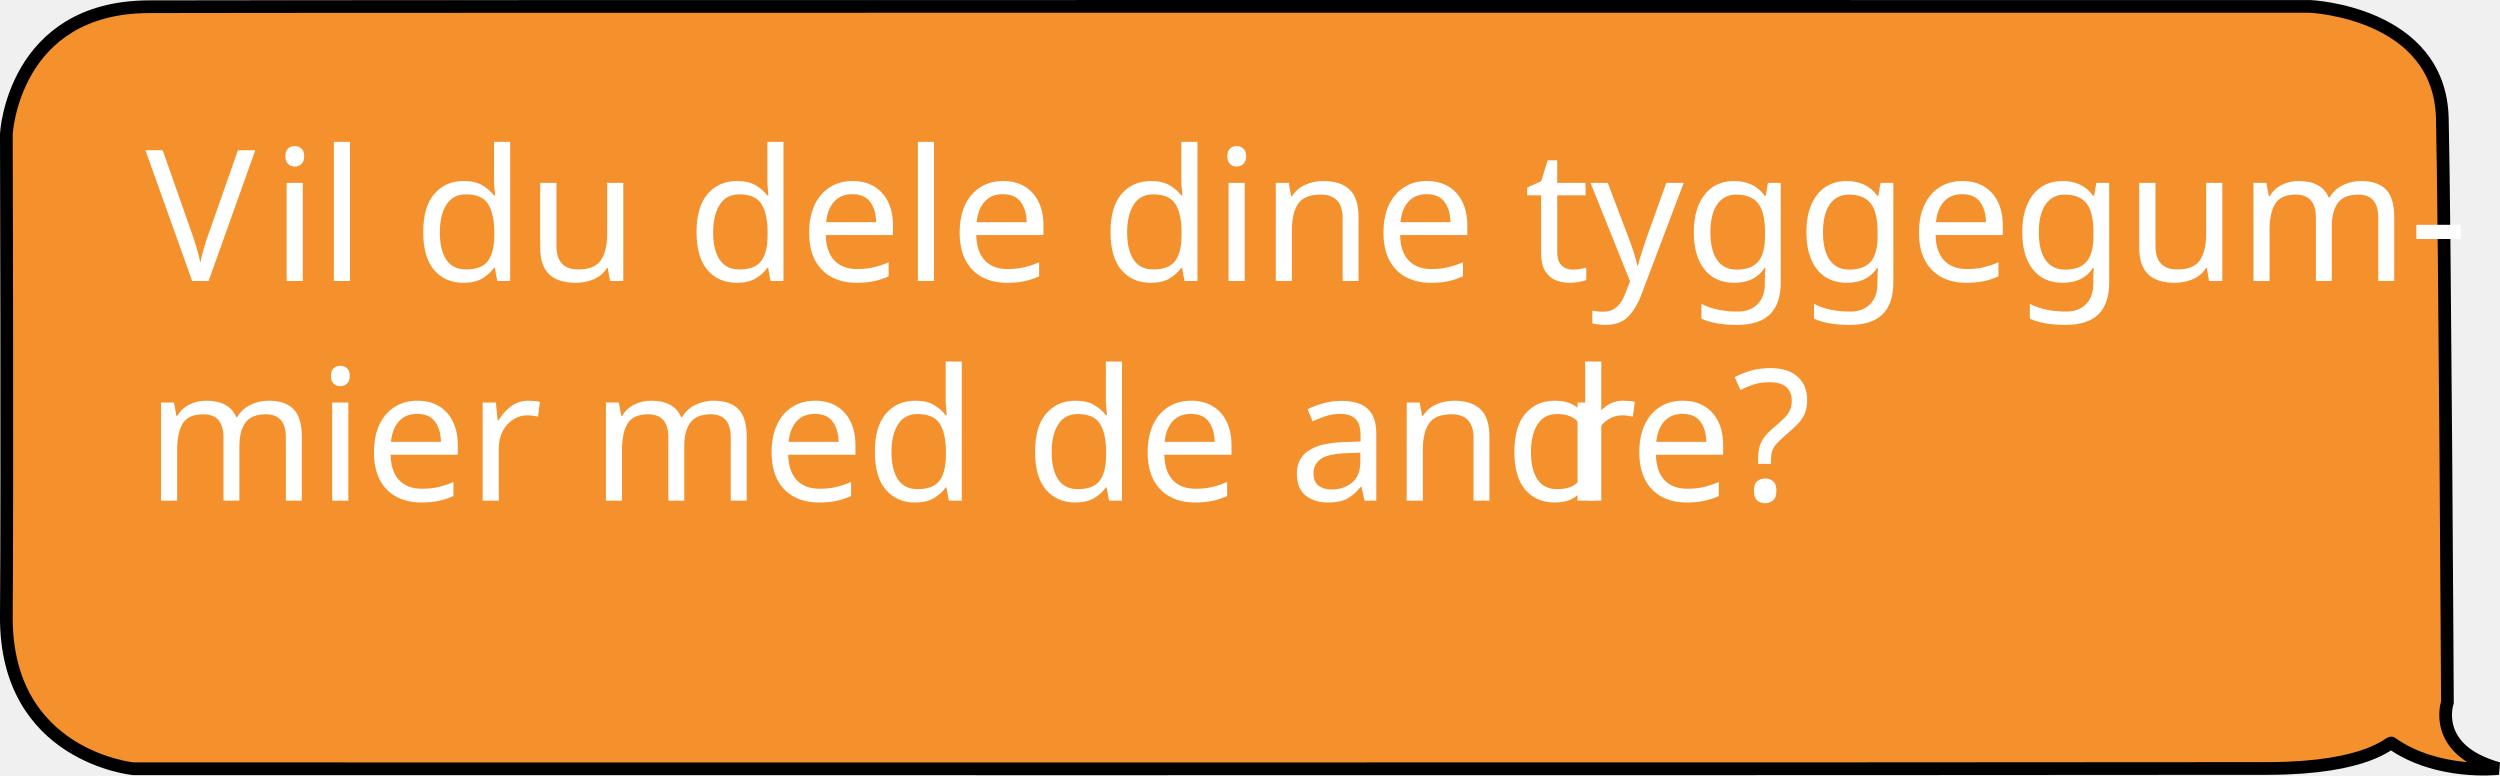
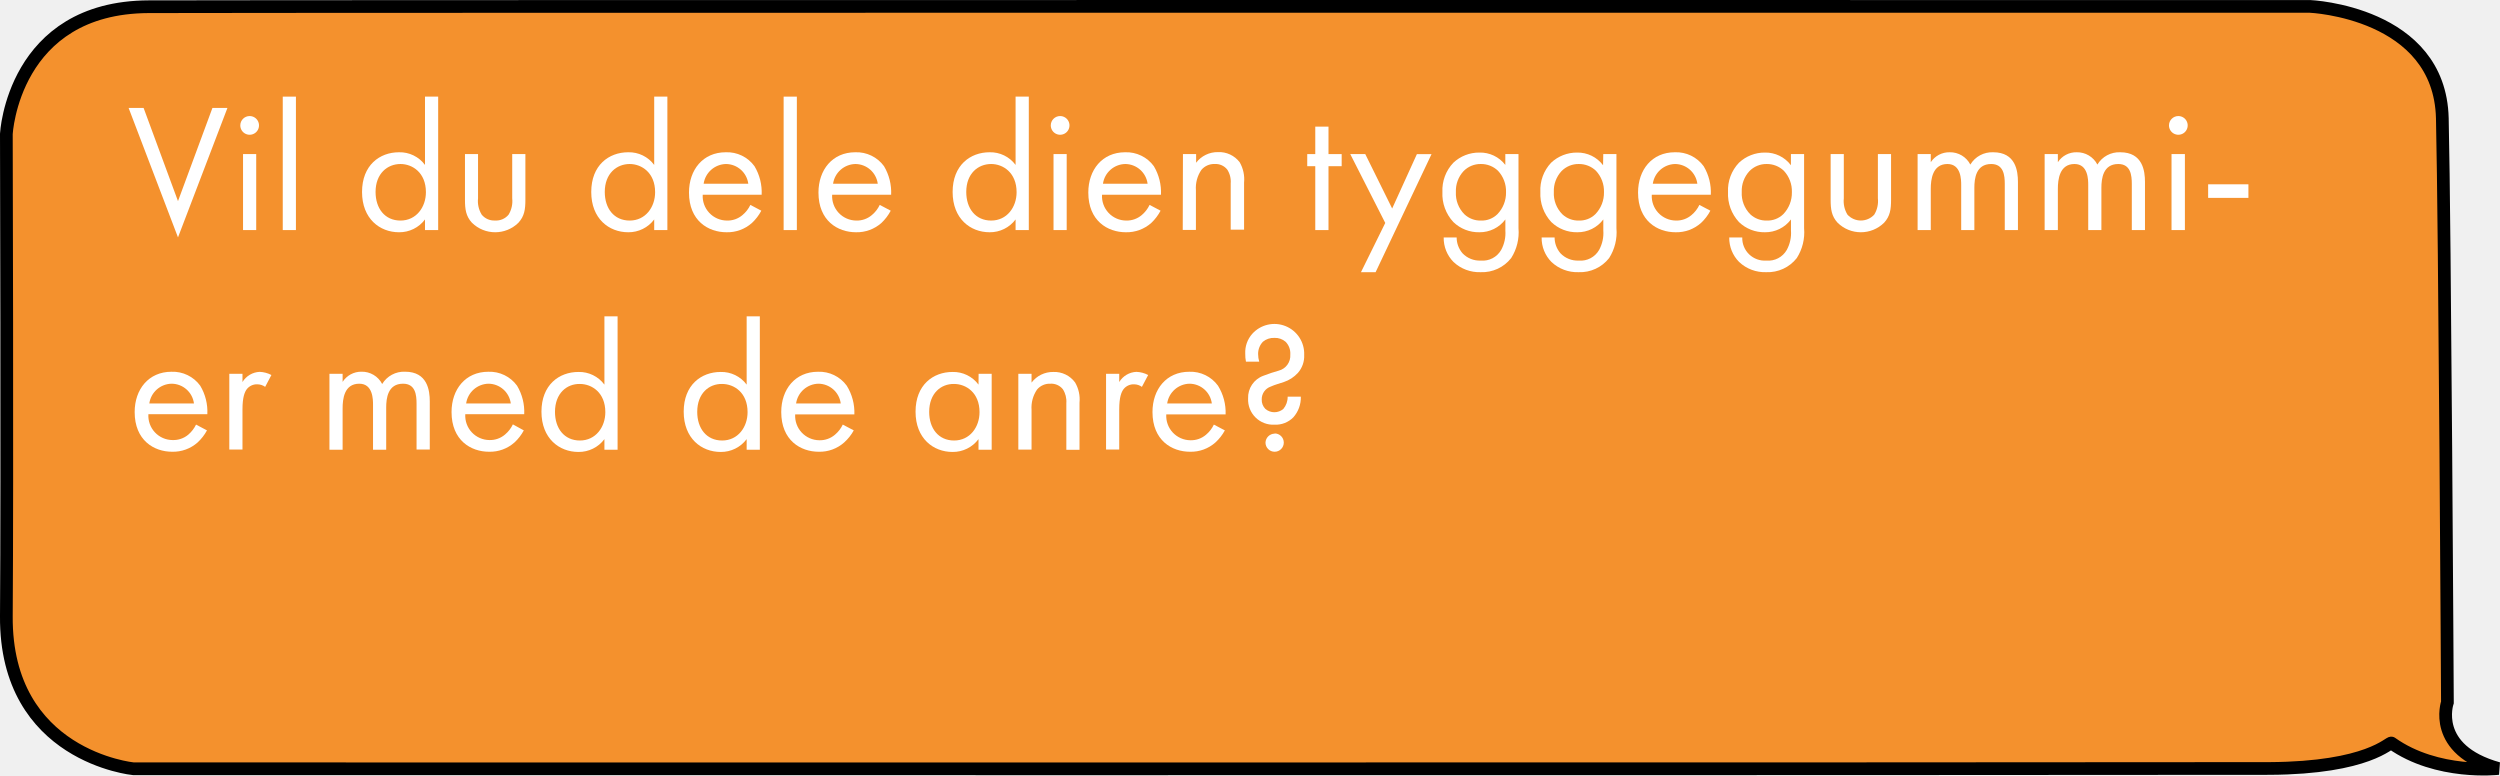
- <svg xmlns="http://www.w3.org/2000/svg" width="491.59" height="152.49" viewBox="0 0 491.59 152.49">
+ <svg xmlns="http://www.w3.org/2000/svg" viewBox="0 0 491.59 152.49">
  <defs>
-     <style>.cls-1{fill:#f4912d;stroke:#000;stroke-width:2.5px;}.cls-2{isolation:isolate;font-size:36px;fill:#fff;font-family:Futura-Medium, Futura;}.cls-3{letter-spacing:0.01em;}.cls-4{letter-spacing:-0.01em;}</style>
+     <style>.cls-1{fill:#f4912d;stroke:#000;stroke-width:2.5px;}.cls-2{fill:#fff;}</style>
  </defs>
-   <g id="Lag_2" data-name="Lag 2">
-     <g id="Lag_1-2" data-name="Lag 1">
+   <g id="Layer_2" data-name="Layer 2">
+     <g id="Layer_1-2" data-name="Layer 1">
      <path id="Taleboble" class="cls-1" d="M491.25,151.11s-12,1.4-21-5c-.4-.3-4.4,4.9-24,5-41.6.1-420,.06-420,.06s-25.2-2.4-25-30,0-94.85,0-94.85,1.3-24.9,28-25,425-.06,425-.06,25.5,1.1,26,22,1,114.85,1,114.85S478,147.41,491.25,151.11Z" />
-       <text class="cls-2" transform="translate(28.6 55.25)">
-         <tspan class="cls-3">V</tspan>
-         <tspan x="24.7" y="0">il du dele dine tyggegum-</tspan>
-         <tspan x="0" y="43.2">mier med de and</tspan>
-         <tspan class="cls-4" x="278.54" y="43.2">r</tspan>
-         <tspan x="291.76" y="43.2">e? </tspan>
-       </text>
+       <path class="cls-2" d="M28.24,21.23,35,39.55l6.77-18.32h2.95L35,46.68,25.29,21.23Z" />
+       <path class="cls-2" d="M49.09,22.82a1.84,1.84,0,1,1-1.84,1.83A1.84,1.84,0,0,1,49.09,22.82Zm1.29,7.48V45.24H47.79V30.3Z" />
+       <path class="cls-2" d="M58.19,19V45.24H55.6V19Z" />
+       <path class="cls-2" d="M83.57,19h2.59V45.24H83.57V43.15a6.28,6.28,0,0,1-5.11,2.52c-3.78,0-7.27-2.66-7.27-7.92s3.45-7.81,7.27-7.81a6.17,6.17,0,0,1,5.11,2.49ZM73.85,37.75c0,3.21,1.8,5.62,4.9,5.62s5-2.63,5-5.58c0-3.85-2.66-5.54-5-5.54C76.19,32.25,73.85,34.12,73.85,37.75Z" />
+       <path class="cls-2" d="M94,39a5.1,5.1,0,0,0,.72,3.21,3.16,3.16,0,0,0,2.62,1.15A3.19,3.19,0,0,0,100,42.22a5.1,5.1,0,0,0,.72-3.21V30.3h2.59v9c0,1.84-.18,3.21-1.37,4.5a6.52,6.52,0,0,1-9.14,0c-1.19-1.29-1.37-2.66-1.37-4.5v-9H94Z" />
+       <path class="cls-2" d="M128.64,19h2.59V45.24h-2.59V43.15a6.28,6.28,0,0,1-5.11,2.52c-3.78,0-7.27-2.66-7.27-7.92s3.45-7.81,7.27-7.81a6.17,6.17,0,0,1,5.11,2.49Zm-9.72,18.75c0,3.21,1.8,5.62,4.9,5.62s5-2.63,5-5.58c0-3.85-2.67-5.54-5-5.54C121.26,32.25,118.92,34.12,118.92,37.75Z" />
+       <path class="cls-2" d="M149.7,41.43a9,9,0,0,1-1.84,2.41,7.23,7.23,0,0,1-5,1.83c-3.6,0-7.38-2.26-7.38-7.81,0-4.46,2.73-7.92,7.23-7.92a6.65,6.65,0,0,1,5.65,2.74,10,10,0,0,1,1.41,5.61H138.18a4.79,4.79,0,0,0,4.75,5.08A4.52,4.52,0,0,0,146,42.29a5.87,5.87,0,0,0,1.55-2Zm-2.56-5.3a4.46,4.46,0,0,0-4.39-3.88,4.54,4.54,0,0,0-4.39,3.88Z" />
+       <path class="cls-2" d="M156.69,19V45.24h-2.6V19Z" />
+       <path class="cls-2" d="M175.15,41.43a9.21,9.21,0,0,1-1.83,2.41,7.27,7.27,0,0,1-5,1.83c-3.6,0-7.38-2.26-7.38-7.81,0-4.46,2.74-7.92,7.24-7.92a6.68,6.68,0,0,1,5.65,2.74,10.07,10.07,0,0,1,1.4,5.61H163.63a4.79,4.79,0,0,0,4.75,5.08,4.52,4.52,0,0,0,3.06-1.08,5.87,5.87,0,0,0,1.55-2Zm-2.55-5.3a4.47,4.47,0,0,0-4.39-3.88,4.54,4.54,0,0,0-4.4,3.88Z" />
+       <path class="cls-2" d="M199.7,19h2.6V45.24h-2.6V43.15a6.28,6.28,0,0,1-5.11,2.52c-3.78,0-7.27-2.66-7.27-7.92s3.46-7.81,7.27-7.81a6.17,6.17,0,0,1,5.11,2.49ZM190,37.75c0,3.21,1.8,5.62,4.9,5.62s5-2.63,5-5.58c0-3.85-2.67-5.54-5-5.54C192.32,32.25,190,34.12,190,37.75Z" />
+       <path class="cls-2" d="M208.45,22.82a1.84,1.84,0,1,1-1.83,1.83A1.84,1.84,0,0,1,208.45,22.82Zm1.3,7.48V45.24h-2.59V30.3Z" />
+       <path class="cls-2" d="M228.21,41.43a9.21,9.21,0,0,1-1.83,2.41,7.27,7.27,0,0,1-5,1.83c-3.6,0-7.38-2.26-7.38-7.81,0-4.46,2.74-7.92,7.24-7.92a6.68,6.68,0,0,1,5.65,2.74,10.07,10.07,0,0,1,1.4,5.61H216.7a4.78,4.78,0,0,0,4.75,5.08,4.56,4.56,0,0,0,3.06-1.08,6,6,0,0,0,1.54-2Zm-2.55-5.3a4.46,4.46,0,0,0-4.39-3.88,4.52,4.52,0,0,0-4.39,3.88Z" />
+       <path class="cls-2" d="M232.61,30.3h2.59V32a5.28,5.28,0,0,1,4.28-2.09,5.07,5.07,0,0,1,4.29,2,6.72,6.72,0,0,1,.86,4v9.25H242V36.06a4.33,4.33,0,0,0-.69-2.73,2.91,2.91,0,0,0-2.44-1.08,3.26,3.26,0,0,0-2.63,1.15,6.28,6.28,0,0,0-1.08,4v7.81h-2.59Z" />
+       <path class="cls-2" d="M261.23,32.68V45.24h-2.6V32.68h-1.58V30.3h1.58V24.9h2.6v5.4h2.59v2.38Z" />
+       <path class="cls-2" d="M272.39,43.84,265.51,30.3h2.95L273.75,41l4.86-10.69h2.88l-11,23.22h-2.88Z" />
+       <path class="cls-2" d="M296,30.3h2.59V44.88a9.4,9.4,0,0,1-1.44,5.87,7.25,7.25,0,0,1-6,2.77,7.39,7.39,0,0,1-5.33-2,6.69,6.69,0,0,1-1.94-4.82h2.55a4.76,4.76,0,0,0,1.15,3.1,4.66,4.66,0,0,0,3.6,1.44,4.18,4.18,0,0,0,4-2.09,6.92,6.92,0,0,0,.83-3.82V43.15a6.28,6.28,0,0,1-5.11,2.52,7.15,7.15,0,0,1-5.11-2,8.09,8.09,0,0,1-2.16-5.91A7.83,7.83,0,0,1,285.78,32a7.37,7.37,0,0,1,5.11-2A6.21,6.21,0,0,1,296,32.43Zm-8.21,3.35a5.69,5.69,0,0,0-1.51,4.1,5.78,5.78,0,0,0,1.69,4.4,4.56,4.56,0,0,0,3.21,1.22,4.38,4.38,0,0,0,3.27-1.26,6.05,6.05,0,0,0,1.69-4.32,5.89,5.89,0,0,0-1.58-4.21,4.78,4.78,0,0,0-3.38-1.33A4.63,4.63,0,0,0,287.79,33.65Z" />
+       <path class="cls-2" d="M315.26,30.3h2.59V44.88a9.4,9.4,0,0,1-1.44,5.87,7.25,7.25,0,0,1-6,2.77,7.39,7.39,0,0,1-5.33-2,6.69,6.69,0,0,1-1.94-4.82h2.55a4.76,4.76,0,0,0,1.15,3.1,4.66,4.66,0,0,0,3.6,1.44,4.18,4.18,0,0,0,4-2.09,6.92,6.92,0,0,0,.83-3.82V43.15a6.28,6.28,0,0,1-5.11,2.52,7.15,7.15,0,0,1-5.11-2,8.09,8.09,0,0,1-2.16-5.91A7.83,7.83,0,0,1,305,32a7.37,7.37,0,0,1,5.11-2,6.22,6.22,0,0,1,5.11,2.49Zm-8.21,3.35a5.69,5.69,0,0,0-1.51,4.1,5.78,5.78,0,0,0,1.69,4.4,4.56,4.56,0,0,0,3.21,1.22,4.42,4.42,0,0,0,3.27-1.26,6.05,6.05,0,0,0,1.69-4.32,5.89,5.89,0,0,0-1.58-4.21,4.78,4.78,0,0,0-3.38-1.33A4.63,4.63,0,0,0,307.05,33.65Z" />
+       <path class="cls-2" d="M336.32,41.43a9,9,0,0,1-1.84,2.41,7.25,7.25,0,0,1-5,1.83c-3.6,0-7.38-2.26-7.38-7.81,0-4.46,2.73-7.92,7.23-7.92A6.67,6.67,0,0,1,335,32.68a10,10,0,0,1,1.41,5.61H324.8a4.79,4.79,0,0,0,4.75,5.08,4.52,4.52,0,0,0,3.06-1.08,5.87,5.87,0,0,0,1.55-2Zm-2.56-5.3a4.46,4.46,0,0,0-4.39-3.88A4.54,4.54,0,0,0,325,36.13Z" />
+       <path class="cls-2" d="M352.16,30.3h2.59V44.88a9.4,9.4,0,0,1-1.44,5.87,7.26,7.26,0,0,1-6,2.77,7.39,7.39,0,0,1-5.33-2,6.69,6.69,0,0,1-1.95-4.82h2.56a4.43,4.43,0,0,0,4.75,4.54,4.18,4.18,0,0,0,4-2.09,6.92,6.92,0,0,0,.83-3.82V43.15a6.28,6.28,0,0,1-5.11,2.52,7.15,7.15,0,0,1-5.11-2,8.09,8.09,0,0,1-2.16-5.91A7.83,7.83,0,0,1,341.94,32a7.37,7.37,0,0,1,5.11-2,6.22,6.22,0,0,1,5.11,2.49ZM344,33.65a5.69,5.69,0,0,0-1.51,4.1,5.78,5.78,0,0,0,1.69,4.4,4.56,4.56,0,0,0,3.21,1.22,4.42,4.42,0,0,0,3.27-1.26,6.05,6.05,0,0,0,1.69-4.32,5.89,5.89,0,0,0-1.58-4.21,4.78,4.78,0,0,0-3.38-1.33A4.63,4.63,0,0,0,344,33.65Z" />
+       <path class="cls-2" d="M362.56,39a5.1,5.1,0,0,0,.72,3.21,3.58,3.58,0,0,0,5.26,0,5.1,5.1,0,0,0,.72-3.21V30.3h2.59v9c0,1.84-.18,3.21-1.37,4.5a6.52,6.52,0,0,1-9.14,0c-1.19-1.29-1.37-2.66-1.37-4.5v-9h2.59Z" />
+       <path class="cls-2" d="M377.07,30.3h2.59v1.59a4.34,4.34,0,0,1,3.71-1.95,4.47,4.47,0,0,1,4.07,2.42,5,5,0,0,1,4.5-2.42c4.43,0,4.86,3.71,4.86,5.83v9.47h-2.59V36.17c0-1.69-.22-3.92-2.67-3.92-3,0-3.31,2.88-3.31,4.68v8.31h-2.59V36.39c0-1,0-4.14-2.7-4.14-2.95,0-3.28,3.06-3.28,4.86v8.13h-2.59Z" />
+       <path class="cls-2" d="M402.05,30.3h2.6v1.59a4.31,4.31,0,0,1,3.7-1.95,4.47,4.47,0,0,1,4.07,2.42,5,5,0,0,1,4.5-2.42c4.43,0,4.86,3.71,4.86,5.83v9.47h-2.59V36.17c0-1.69-.22-3.92-2.66-3.92-3,0-3.32,2.88-3.32,4.68v8.31h-2.59V36.39c0-1,0-4.14-2.7-4.14-2.95,0-3.27,3.06-3.27,4.86v8.13h-2.6Z" />
+       <path class="cls-2" d="M428.34,22.82a1.84,1.84,0,1,1-1.84,1.83A1.84,1.84,0,0,1,428.34,22.82Zm1.29,7.48V45.24H427V30.3Z" />
+       <path class="cls-2" d="M434.2,36.24h7.92v2.67H434.2Z" />
+       <path class="cls-2" d="M40.7,84.63A9.25,9.25,0,0,1,38.86,87a7.27,7.27,0,0,1-5,1.83c-3.6,0-7.38-2.26-7.38-7.81,0-4.46,2.74-7.92,7.24-7.92a6.68,6.68,0,0,1,5.65,2.74,9.91,9.91,0,0,1,1.4,5.61H29.18a4.78,4.78,0,0,0,4.75,5.08A4.56,4.56,0,0,0,37,85.49a6.12,6.12,0,0,0,1.55-2Zm-2.56-5.3a4.46,4.46,0,0,0-4.39-3.88,4.52,4.52,0,0,0-4.39,3.88Z" />
+       <path class="cls-2" d="M45.09,73.5h2.59v1.62a4.16,4.16,0,0,1,3.38-2,5.4,5.4,0,0,1,2.31.62l-1.23,2.33a2.68,2.68,0,0,0-1.51-.5,2.51,2.51,0,0,0-2.09.94c-.43.57-.86,1.58-.86,4v7.88H45.09Z" />
+       <path class="cls-2" d="M64.78,73.5h2.59v1.59a4.34,4.34,0,0,1,3.71-2,4.47,4.47,0,0,1,4.07,2.42,5,5,0,0,1,4.5-2.42c4.42,0,4.86,3.71,4.86,5.83v9.47h-2.6V79.37c0-1.69-.21-3.92-2.66-3.92-3,0-3.31,2.88-3.31,4.68v8.31H73.35V79.59c0-1,0-4.14-2.7-4.14-3,0-3.28,3.06-3.28,4.86v8.13H64.78Z" />
+       <path class="cls-2" d="M103,84.63A9,9,0,0,1,101.17,87a7.25,7.25,0,0,1-5,1.83c-3.6,0-7.38-2.26-7.38-7.81,0-4.46,2.73-7.92,7.23-7.92a6.67,6.67,0,0,1,5.65,2.74,10,10,0,0,1,1.41,5.61H91.49a4.79,4.79,0,0,0,4.75,5.08,4.52,4.52,0,0,0,3.06-1.08,5.87,5.87,0,0,0,1.55-2Zm-2.56-5.3a4.46,4.46,0,0,0-4.39-3.88,4.54,4.54,0,0,0-4.39,3.88Z" />
+       <path class="cls-2" d="M118.85,62.2h2.59V88.44h-2.59V86.35a6.28,6.28,0,0,1-5.11,2.52c-3.78,0-7.27-2.66-7.27-7.92s3.45-7.81,7.27-7.81a6.17,6.17,0,0,1,5.11,2.49ZM109.13,81c0,3.21,1.8,5.62,4.9,5.62s5-2.63,5-5.58c0-3.85-2.66-5.54-5-5.54C111.47,75.45,109.13,77.32,109.13,81Z" />
+       <path class="cls-2" d="M146.82,62.2h2.59V88.44h-2.59V86.35a6.28,6.28,0,0,1-5.11,2.52c-3.78,0-7.27-2.66-7.27-7.92s3.45-7.81,7.27-7.81a6.17,6.17,0,0,1,5.11,2.49ZM137.1,81c0,3.21,1.8,5.62,4.9,5.62s5-2.63,5-5.58c0-3.85-2.66-5.54-5-5.54C139.44,75.45,137.1,77.32,137.1,81Z" />
+       <path class="cls-2" d="M167.88,84.63A9,9,0,0,1,166,87a7.25,7.25,0,0,1-5,1.83c-3.6,0-7.38-2.26-7.38-7.81,0-4.46,2.73-7.92,7.23-7.92a6.67,6.67,0,0,1,5.65,2.74A10,10,0,0,1,168,81.49H156.36a4.79,4.79,0,0,0,4.75,5.08,4.52,4.52,0,0,0,3.06-1.08,5.87,5.87,0,0,0,1.55-2Zm-2.56-5.3a4.46,4.46,0,0,0-4.39-3.88,4.54,4.54,0,0,0-4.39,3.88Z" />
+       <path class="cls-2" d="M192.43,73.5H195V88.44h-2.59V86.35a6.28,6.28,0,0,1-5.11,2.52c-3.78,0-7.27-2.66-7.27-7.92s3.45-7.81,7.27-7.81a6.17,6.17,0,0,1,5.11,2.49ZM182.71,81c0,3.21,1.8,5.62,4.9,5.62s5-2.63,5-5.58c0-3.85-2.67-5.54-5-5.54C185.05,75.45,182.71,77.32,182.71,81Z" />
+       <path class="cls-2" d="M200.24,73.5h2.6v1.73a5.26,5.26,0,0,1,4.28-2.09,5.05,5.05,0,0,1,4.28,2.06,6.62,6.62,0,0,1,.87,4v9.25h-2.59V79.26a4.39,4.39,0,0,0-.69-2.73,2.91,2.91,0,0,0-2.45-1.08,3.24,3.24,0,0,0-2.62,1.15,6.28,6.28,0,0,0-1.08,4v7.81h-2.6Z" />
+       <path class="cls-2" d="M217.49,73.5h2.59v1.62a4.16,4.16,0,0,1,3.38-2,5.4,5.4,0,0,1,2.31.62l-1.23,2.33a2.68,2.68,0,0,0-1.51-.5,2.51,2.51,0,0,0-2.09.94c-.43.57-.86,1.58-.86,4v7.88h-2.59Z" />
+       <path class="cls-2" d="M240.85,84.63A9,9,0,0,1,239,87a7.23,7.23,0,0,1-5,1.83c-3.6,0-7.38-2.26-7.38-7.81,0-4.46,2.73-7.92,7.23-7.92a6.67,6.67,0,0,1,5.65,2.74A10,10,0,0,1,241,81.49H229.33a4.79,4.79,0,0,0,4.75,5.08,4.52,4.52,0,0,0,3.06-1.08,5.87,5.87,0,0,0,1.55-2Zm-2.56-5.3a4.46,4.46,0,0,0-4.39-3.88,4.54,4.54,0,0,0-4.39,3.88Z" />
+       <path class="cls-2" d="M255.79,78a5.85,5.85,0,0,1-1.48,4.07,4.88,4.88,0,0,1-3.7,1.44,4.94,4.94,0,0,1-5.19-5.15,4.56,4.56,0,0,1,3-4.47,31.42,31.42,0,0,1,3-1,3.05,3.05,0,0,0,2.3-3.17,3.26,3.26,0,0,0-.93-2.52,3.15,3.15,0,0,0-2.2-.76,3.31,3.31,0,0,0-2.26.76,3.45,3.45,0,0,0-.94,2.41,5.21,5.21,0,0,0,.22,1.51H245a7.2,7.2,0,0,1-.14-1.58,5.48,5.48,0,0,1,1.37-3.89,5.86,5.86,0,0,1,10.22,4.14,5,5,0,0,1-1.23,3.53,6.54,6.54,0,0,1-2.77,1.8c-.82.29-1.72.5-2.59.9a2.63,2.63,0,0,0-1.76,2.52,2.52,2.52,0,0,0,.72,1.87,2.72,2.72,0,0,0,3.53,0A3.65,3.65,0,0,0,253.2,78Zm-5.15,7.23a1.8,1.8,0,1,1-1.8,1.8A1.83,1.83,0,0,1,250.64,85.27Z" />
    </g>
  </g>
</svg>
